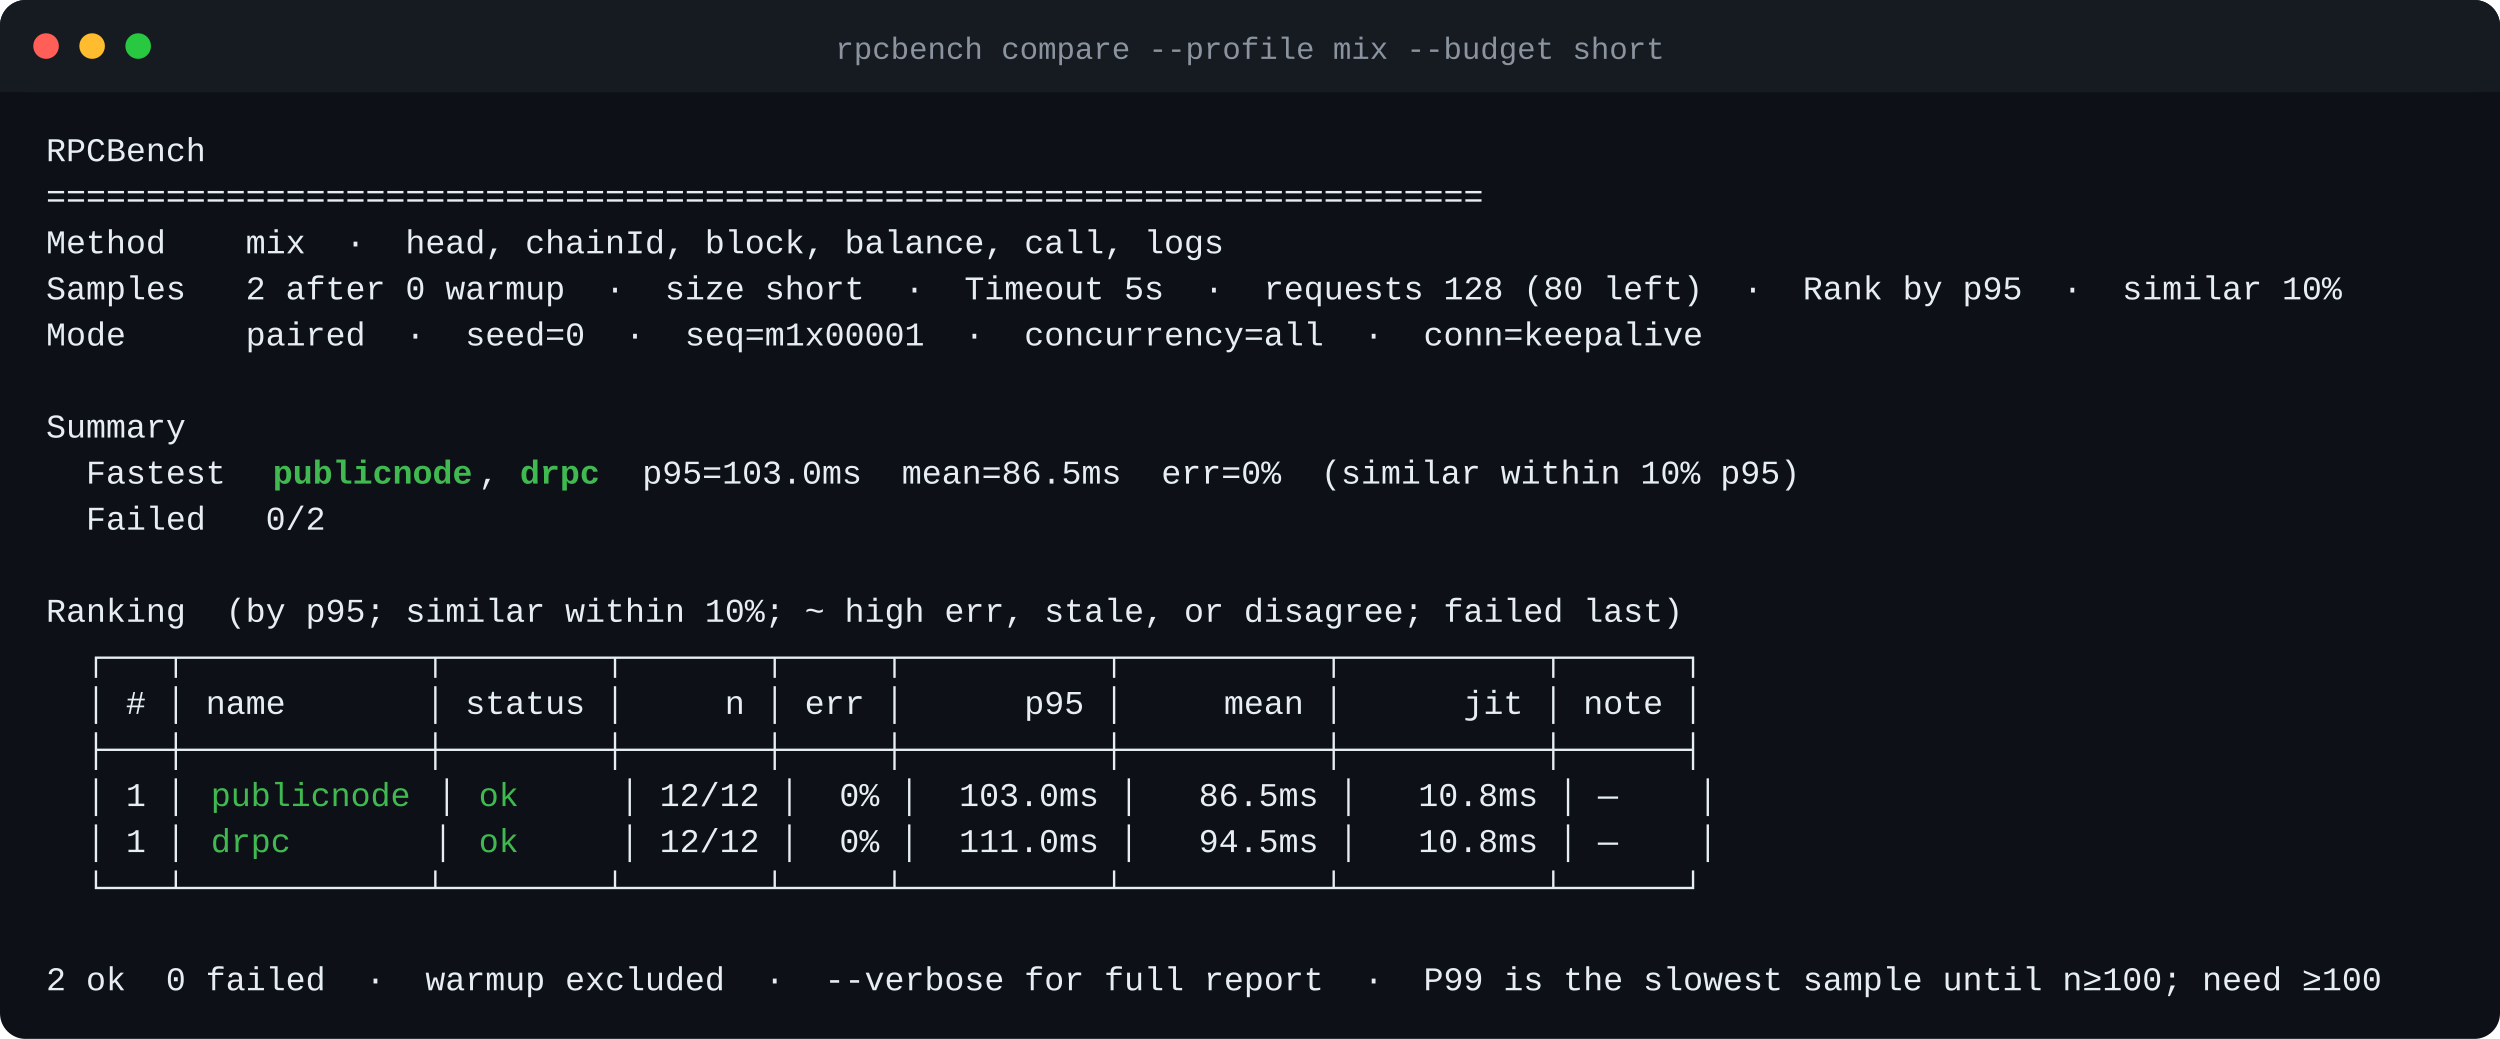
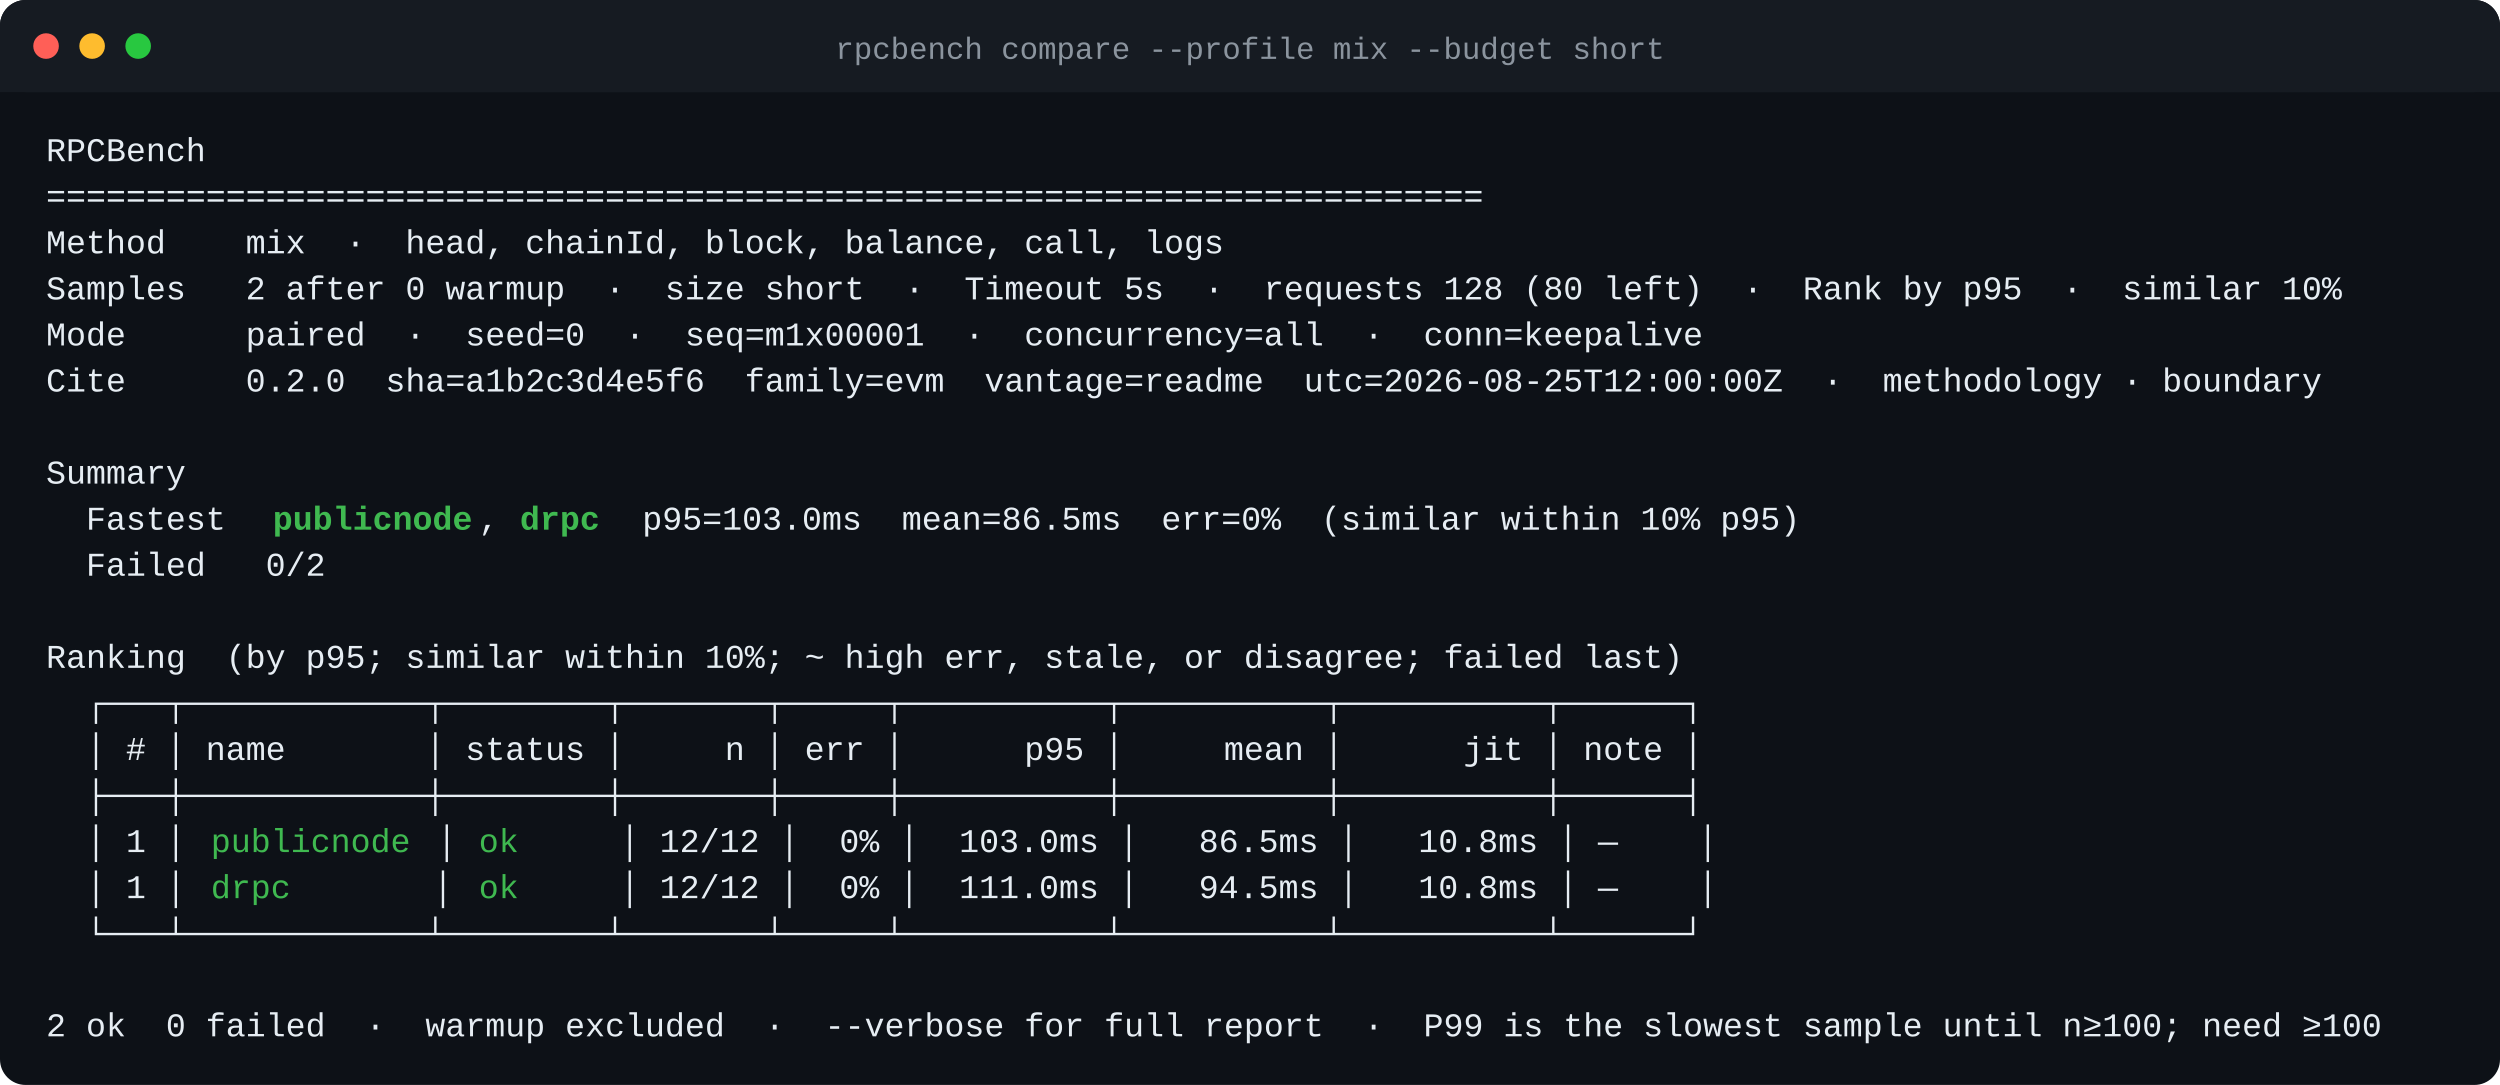
- <svg xmlns="http://www.w3.org/2000/svg" width="977" height="406" viewBox="0 0 977 406" role="img" aria-label="rpcbench compare --profile mix --budget short">
-   <rect width="977" height="406" rx="10" fill="#0d1117" />
+ <svg xmlns="http://www.w3.org/2000/svg" width="977" height="424" viewBox="0 0 977 424" role="img" aria-label="rpcbench compare --profile mix --budget short">
+   <rect width="977" height="424" rx="10" fill="#0d1117" />
  <rect width="977" height="36" rx="10" fill="#161b22" />
  <rect y="26" width="977" height="10" fill="#161b22" />
  <circle cx="18" cy="18" r="5" fill="#ff5f57" />
  <circle cx="36" cy="18" r="5" fill="#febc2e" />
  <circle cx="54" cy="18" r="5" fill="#28c840" />
  <text x="488.5" y="23" text-anchor="middle" fill="#8b949e" font-family="ui-monospace, SFMono-Regular, Menlo, Consolas, Liberation Mono, monospace" font-size="12">rpcbench compare --profile mix --budget short</text>
  <text x="18.0" y="63" fill="#e6edf3" font-family="ui-monospace, SFMono-Regular, Menlo, Consolas, Liberation Mono, monospace" font-size="13" xml:space="preserve">RPCBench</text>
  <text x="18.0" y="81" fill="#e6edf3" font-family="ui-monospace, SFMono-Regular, Menlo, Consolas, Liberation Mono, monospace" font-size="13" xml:space="preserve">========================================================================</text>
  <text x="18.0" y="99" fill="#e6edf3" font-family="ui-monospace, SFMono-Regular, Menlo, Consolas, Liberation Mono, monospace" font-size="13" xml:space="preserve">Method    mix  ·  head, chainId, block, balance, call, logs</text>
  <text x="18.0" y="117" fill="#e6edf3" font-family="ui-monospace, SFMono-Regular, Menlo, Consolas, Liberation Mono, monospace" font-size="13" xml:space="preserve">Samples   2 after 0 warmup  ·  size short  ·  Timeout 5s  ·  requests 128 (80 left)  ·  Rank by p95  ·  similar 10%</text>
  <text x="18.0" y="135" fill="#e6edf3" font-family="ui-monospace, SFMono-Regular, Menlo, Consolas, Liberation Mono, monospace" font-size="13" xml:space="preserve">Mode      paired  ·  seed=0  ·  seq=m1x00001  ·  concurrency=all  ·  conn=keepalive</text>
-   <text x="18.0" y="171" fill="#e6edf3" font-family="ui-monospace, SFMono-Regular, Menlo, Consolas, Liberation Mono, monospace" font-size="13" xml:space="preserve">Summary</text>
-   <text x="18.0" y="189" fill="#e6edf3" font-family="ui-monospace, SFMono-Regular, Menlo, Consolas, Liberation Mono, monospace" font-size="13" xml:space="preserve">  Fastest  </text>
-   <text x="106.6" y="189" fill="#3fb950" font-family="ui-monospace, SFMono-Regular, Menlo, Consolas, Liberation Mono, monospace" font-size="13" font-weight="700" xml:space="preserve">publicnode</text>
-   <text x="187.1" y="189" fill="#e6edf3" font-family="ui-monospace, SFMono-Regular, Menlo, Consolas, Liberation Mono, monospace" font-size="13" xml:space="preserve">, </text>
-   <text x="203.2" y="189" fill="#3fb950" font-family="ui-monospace, SFMono-Regular, Menlo, Consolas, Liberation Mono, monospace" font-size="13" font-weight="700" xml:space="preserve">drpc</text>
-   <text x="235.4" y="189" fill="#e6edf3" font-family="ui-monospace, SFMono-Regular, Menlo, Consolas, Liberation Mono, monospace" font-size="13" xml:space="preserve">  p95=103.0ms  mean=86.5ms  err=0%  (similar within 10% p95)</text>
-   <text x="18.0" y="207" fill="#e6edf3" font-family="ui-monospace, SFMono-Regular, Menlo, Consolas, Liberation Mono, monospace" font-size="13" xml:space="preserve">  Failed   0/2</text>
-   <text x="18.0" y="243" fill="#e6edf3" font-family="ui-monospace, SFMono-Regular, Menlo, Consolas, Liberation Mono, monospace" font-size="13" xml:space="preserve">Ranking  (by p95; similar within 10%; ~ high err, stale, or disagree; failed last)</text>
-   <text x="18.0" y="261" fill="#e6edf3" font-family="ui-monospace, SFMono-Regular, Menlo, Consolas, Liberation Mono, monospace" font-size="13" xml:space="preserve">  ┌───┬────────────┬────────┬───────┬─────┬──────────┬──────────┬──────────┬──────┐</text>
-   <text x="18.0" y="279" fill="#e6edf3" font-family="ui-monospace, SFMono-Regular, Menlo, Consolas, Liberation Mono, monospace" font-size="13" xml:space="preserve">  │ # │ name       │ status │     n │ err │      p95 │     mean │      jit │ note │</text>
-   <text x="18.0" y="297" fill="#e6edf3" font-family="ui-monospace, SFMono-Regular, Menlo, Consolas, Liberation Mono, monospace" font-size="13" xml:space="preserve">  ├───┼────────────┼────────┼───────┼─────┼──────────┼──────────┼──────────┼──────┤</text>
-   <text x="18.0" y="315" fill="#e6edf3" font-family="ui-monospace, SFMono-Regular, Menlo, Consolas, Liberation Mono, monospace" font-size="13" xml:space="preserve">  │ 1 │ </text>
-   <text x="82.4" y="315" fill="#3fb950" font-family="ui-monospace, SFMono-Regular, Menlo, Consolas, Liberation Mono, monospace" font-size="13" xml:space="preserve">publicnode</text>
-   <text x="162.9" y="315" fill="#e6edf3" font-family="ui-monospace, SFMono-Regular, Menlo, Consolas, Liberation Mono, monospace" font-size="13" xml:space="preserve"> │ </text>
-   <text x="187.1" y="315" fill="#3fb950" font-family="ui-monospace, SFMono-Regular, Menlo, Consolas, Liberation Mono, monospace" font-size="13" xml:space="preserve">ok</text>
-   <text x="203.2" y="315" fill="#e6edf3" font-family="ui-monospace, SFMono-Regular, Menlo, Consolas, Liberation Mono, monospace" font-size="13" xml:space="preserve">     │ 12/12 │  0% │  103.0ms │   86.5ms │   10.8ms │ —    │</text>
+   <text x="18.0" y="153" fill="#e6edf3" font-family="ui-monospace, SFMono-Regular, Menlo, Consolas, Liberation Mono, monospace" font-size="13" xml:space="preserve">Cite      0.2.0  sha=a1b2c3d4e5f6  family=evm  vantage=readme  utc=2026-08-25T12:00:00Z  ·  methodology · boundary</text>
+   <text x="18.0" y="189" fill="#e6edf3" font-family="ui-monospace, SFMono-Regular, Menlo, Consolas, Liberation Mono, monospace" font-size="13" xml:space="preserve">Summary</text>
+   <text x="18.0" y="207" fill="#e6edf3" font-family="ui-monospace, SFMono-Regular, Menlo, Consolas, Liberation Mono, monospace" font-size="13" xml:space="preserve">  Fastest  </text>
+   <text x="106.6" y="207" fill="#3fb950" font-family="ui-monospace, SFMono-Regular, Menlo, Consolas, Liberation Mono, monospace" font-size="13" font-weight="700" xml:space="preserve">publicnode</text>
+   <text x="187.1" y="207" fill="#e6edf3" font-family="ui-monospace, SFMono-Regular, Menlo, Consolas, Liberation Mono, monospace" font-size="13" xml:space="preserve">, </text>
+   <text x="203.2" y="207" fill="#3fb950" font-family="ui-monospace, SFMono-Regular, Menlo, Consolas, Liberation Mono, monospace" font-size="13" font-weight="700" xml:space="preserve">drpc</text>
+   <text x="235.4" y="207" fill="#e6edf3" font-family="ui-monospace, SFMono-Regular, Menlo, Consolas, Liberation Mono, monospace" font-size="13" xml:space="preserve">  p95=103.0ms  mean=86.5ms  err=0%  (similar within 10% p95)</text>
+   <text x="18.0" y="225" fill="#e6edf3" font-family="ui-monospace, SFMono-Regular, Menlo, Consolas, Liberation Mono, monospace" font-size="13" xml:space="preserve">  Failed   0/2</text>
+   <text x="18.0" y="261" fill="#e6edf3" font-family="ui-monospace, SFMono-Regular, Menlo, Consolas, Liberation Mono, monospace" font-size="13" xml:space="preserve">Ranking  (by p95; similar within 10%; ~ high err, stale, or disagree; failed last)</text>
+   <text x="18.0" y="279" fill="#e6edf3" font-family="ui-monospace, SFMono-Regular, Menlo, Consolas, Liberation Mono, monospace" font-size="13" xml:space="preserve">  ┌───┬────────────┬────────┬───────┬─────┬──────────┬──────────┬──────────┬──────┐</text>
+   <text x="18.0" y="297" fill="#e6edf3" font-family="ui-monospace, SFMono-Regular, Menlo, Consolas, Liberation Mono, monospace" font-size="13" xml:space="preserve">  │ # │ name       │ status │     n │ err │      p95 │     mean │      jit │ note │</text>
+   <text x="18.0" y="315" fill="#e6edf3" font-family="ui-monospace, SFMono-Regular, Menlo, Consolas, Liberation Mono, monospace" font-size="13" xml:space="preserve">  ├───┼────────────┼────────┼───────┼─────┼──────────┼──────────┼──────────┼──────┤</text>
  <text x="18.0" y="333" fill="#e6edf3" font-family="ui-monospace, SFMono-Regular, Menlo, Consolas, Liberation Mono, monospace" font-size="13" xml:space="preserve">  │ 1 │ </text>
-   <text x="82.4" y="333" fill="#3fb950" font-family="ui-monospace, SFMono-Regular, Menlo, Consolas, Liberation Mono, monospace" font-size="13" xml:space="preserve">drpc</text>
-   <text x="114.6" y="333" fill="#e6edf3" font-family="ui-monospace, SFMono-Regular, Menlo, Consolas, Liberation Mono, monospace" font-size="13" xml:space="preserve">       │ </text>
+   <text x="82.4" y="333" fill="#3fb950" font-family="ui-monospace, SFMono-Regular, Menlo, Consolas, Liberation Mono, monospace" font-size="13" xml:space="preserve">publicnode</text>
+   <text x="162.9" y="333" fill="#e6edf3" font-family="ui-monospace, SFMono-Regular, Menlo, Consolas, Liberation Mono, monospace" font-size="13" xml:space="preserve"> │ </text>
  <text x="187.1" y="333" fill="#3fb950" font-family="ui-monospace, SFMono-Regular, Menlo, Consolas, Liberation Mono, monospace" font-size="13" xml:space="preserve">ok</text>
-   <text x="203.2" y="333" fill="#e6edf3" font-family="ui-monospace, SFMono-Regular, Menlo, Consolas, Liberation Mono, monospace" font-size="13" xml:space="preserve">     │ 12/12 │  0% │  111.0ms │   94.5ms │   10.8ms │ —    │</text>
-   <text x="18.0" y="351" fill="#e6edf3" font-family="ui-monospace, SFMono-Regular, Menlo, Consolas, Liberation Mono, monospace" font-size="13" xml:space="preserve">  └───┴────────────┴────────┴───────┴─────┴──────────┴──────────┴──────────┴──────┘</text>
-   <text x="18.0" y="387" fill="#e6edf3" font-family="ui-monospace, SFMono-Regular, Menlo, Consolas, Liberation Mono, monospace" font-size="13" xml:space="preserve">2 ok  0 failed  ·  warmup excluded  ·  --verbose for full report  ·  P99 is the slowest sample until n≥100; need ≥100</text>
+   <text x="203.2" y="333" fill="#e6edf3" font-family="ui-monospace, SFMono-Regular, Menlo, Consolas, Liberation Mono, monospace" font-size="13" xml:space="preserve">     │ 12/12 │  0% │  103.0ms │   86.5ms │   10.8ms │ —    │</text>
+   <text x="18.0" y="351" fill="#e6edf3" font-family="ui-monospace, SFMono-Regular, Menlo, Consolas, Liberation Mono, monospace" font-size="13" xml:space="preserve">  │ 1 │ </text>
+   <text x="82.4" y="351" fill="#3fb950" font-family="ui-monospace, SFMono-Regular, Menlo, Consolas, Liberation Mono, monospace" font-size="13" xml:space="preserve">drpc</text>
+   <text x="114.6" y="351" fill="#e6edf3" font-family="ui-monospace, SFMono-Regular, Menlo, Consolas, Liberation Mono, monospace" font-size="13" xml:space="preserve">       │ </text>
+   <text x="187.1" y="351" fill="#3fb950" font-family="ui-monospace, SFMono-Regular, Menlo, Consolas, Liberation Mono, monospace" font-size="13" xml:space="preserve">ok</text>
+   <text x="203.2" y="351" fill="#e6edf3" font-family="ui-monospace, SFMono-Regular, Menlo, Consolas, Liberation Mono, monospace" font-size="13" xml:space="preserve">     │ 12/12 │  0% │  111.0ms │   94.5ms │   10.8ms │ —    │</text>
+   <text x="18.0" y="369" fill="#e6edf3" font-family="ui-monospace, SFMono-Regular, Menlo, Consolas, Liberation Mono, monospace" font-size="13" xml:space="preserve">  └───┴────────────┴────────┴───────┴─────┴──────────┴──────────┴──────────┴──────┘</text>
+   <text x="18.0" y="405" fill="#e6edf3" font-family="ui-monospace, SFMono-Regular, Menlo, Consolas, Liberation Mono, monospace" font-size="13" xml:space="preserve">2 ok  0 failed  ·  warmup excluded  ·  --verbose for full report  ·  P99 is the slowest sample until n≥100; need ≥100</text>
</svg>
